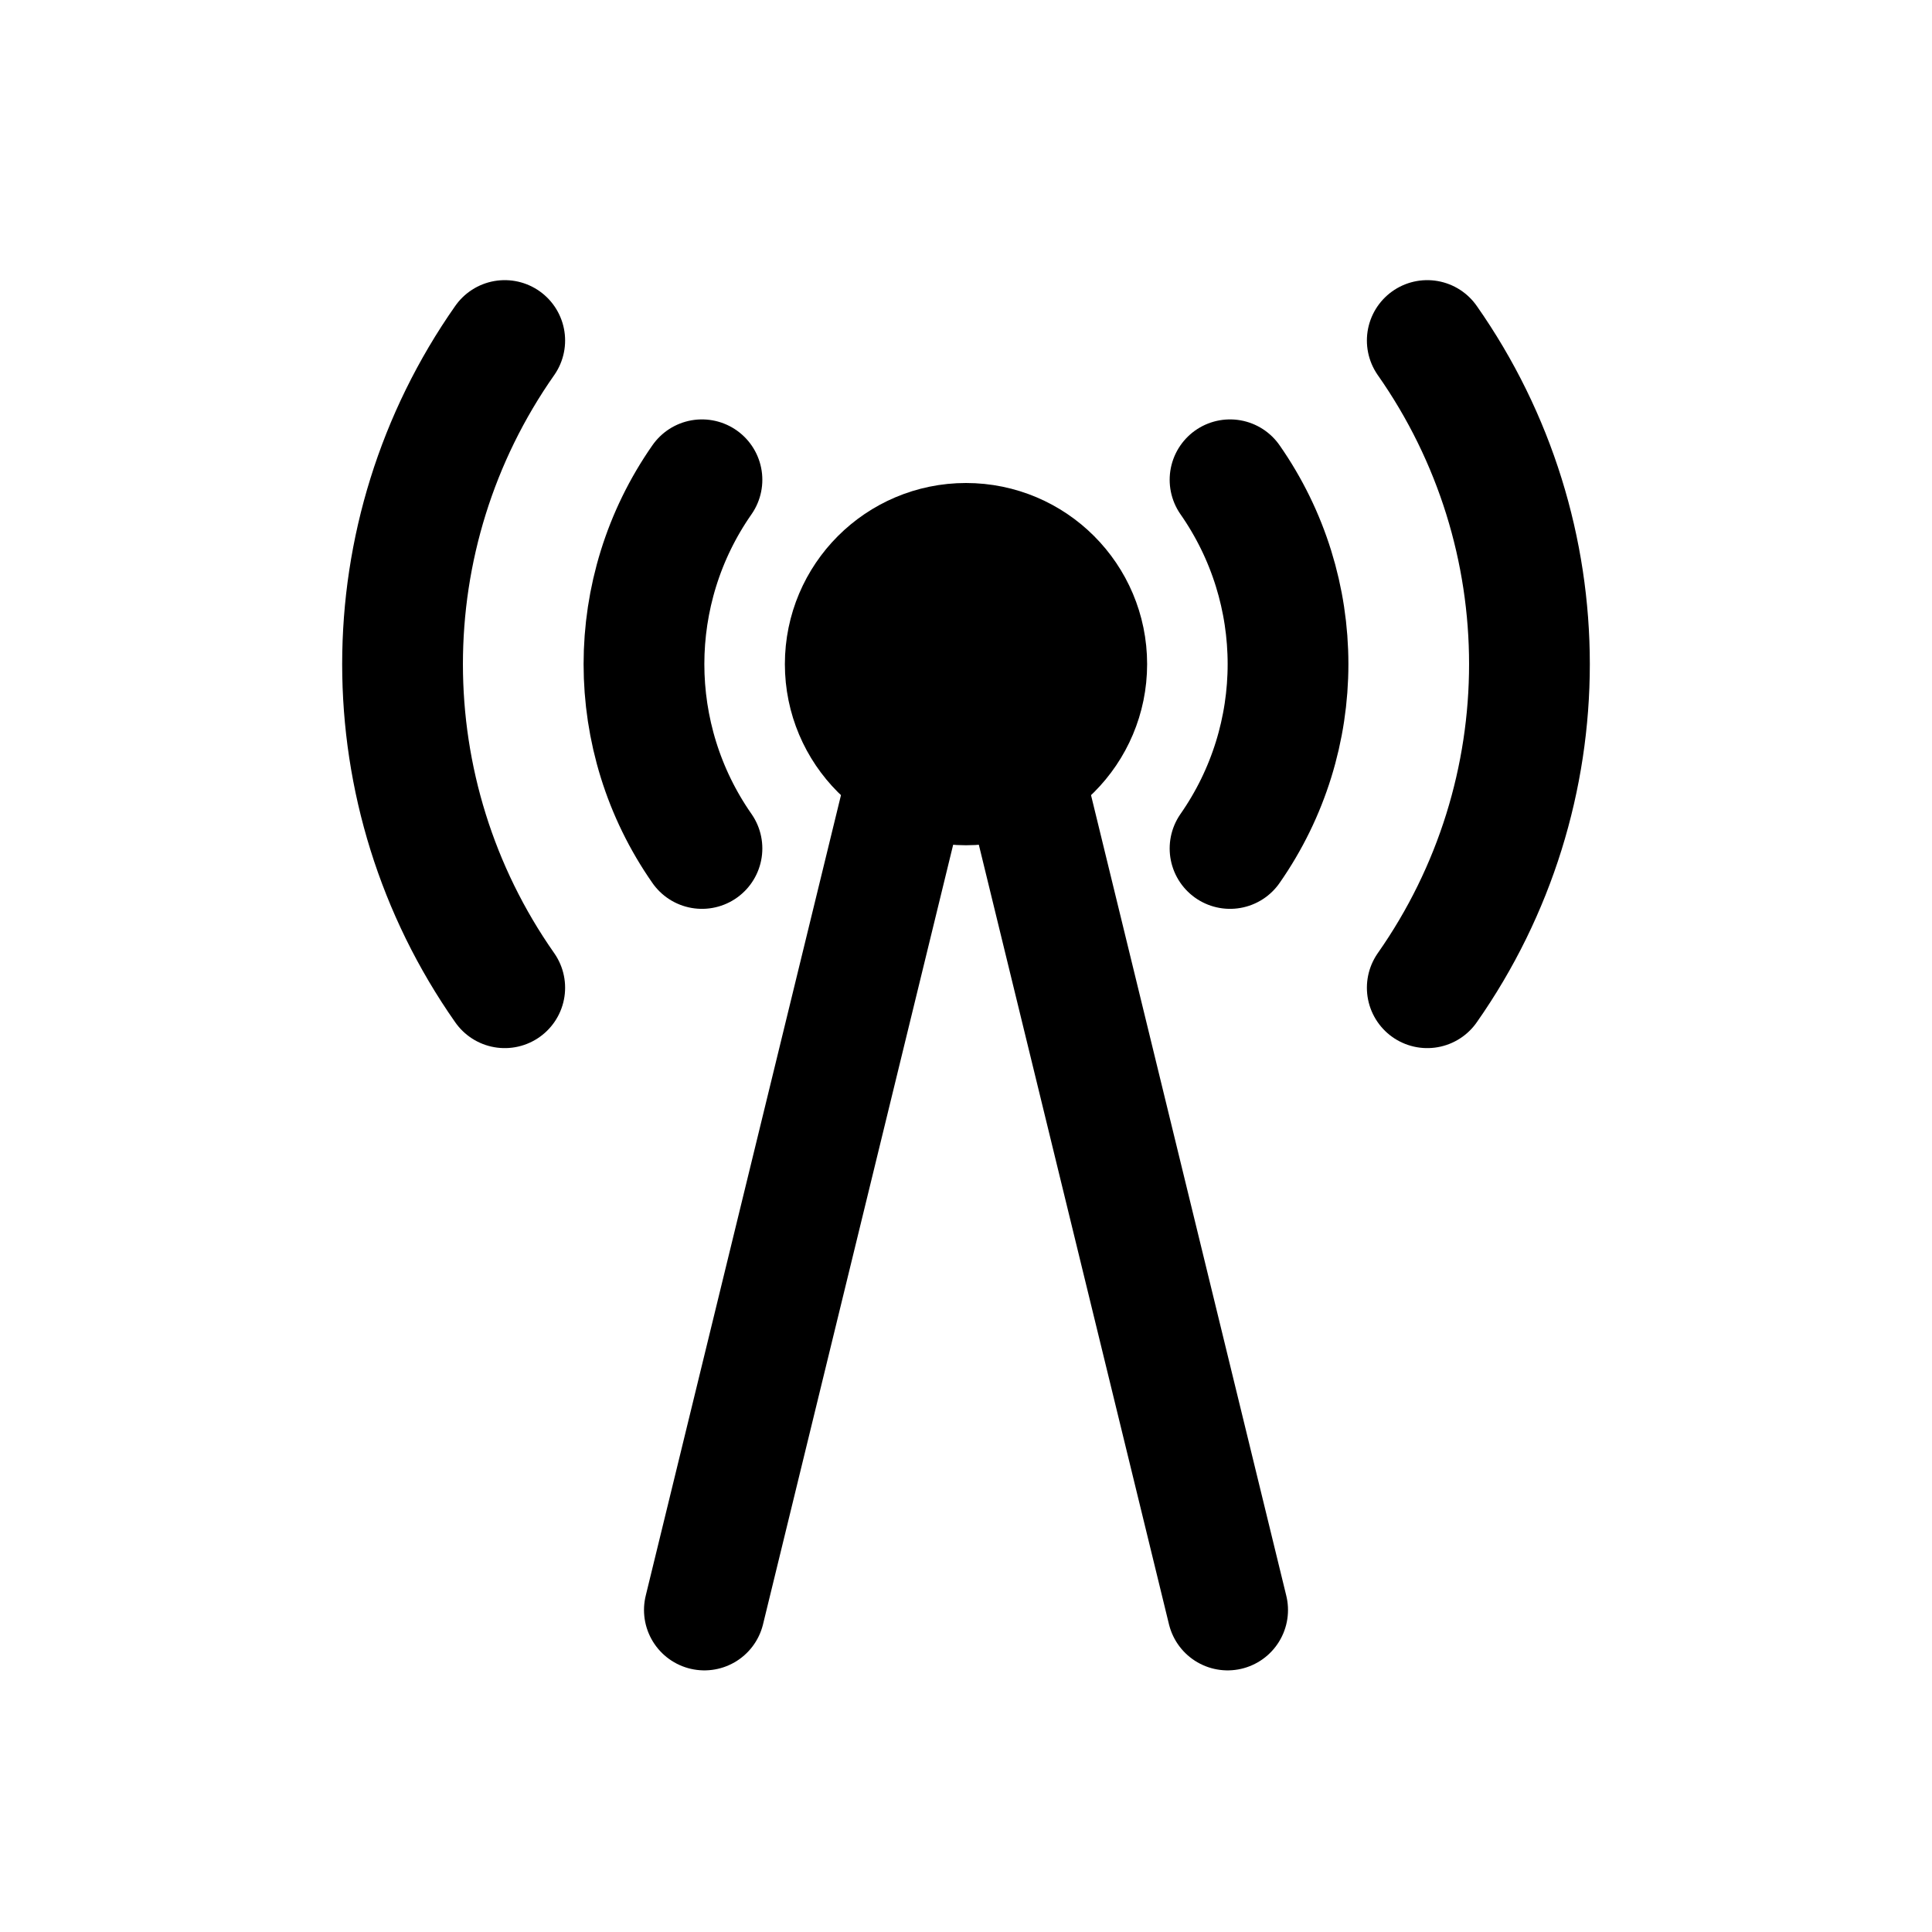
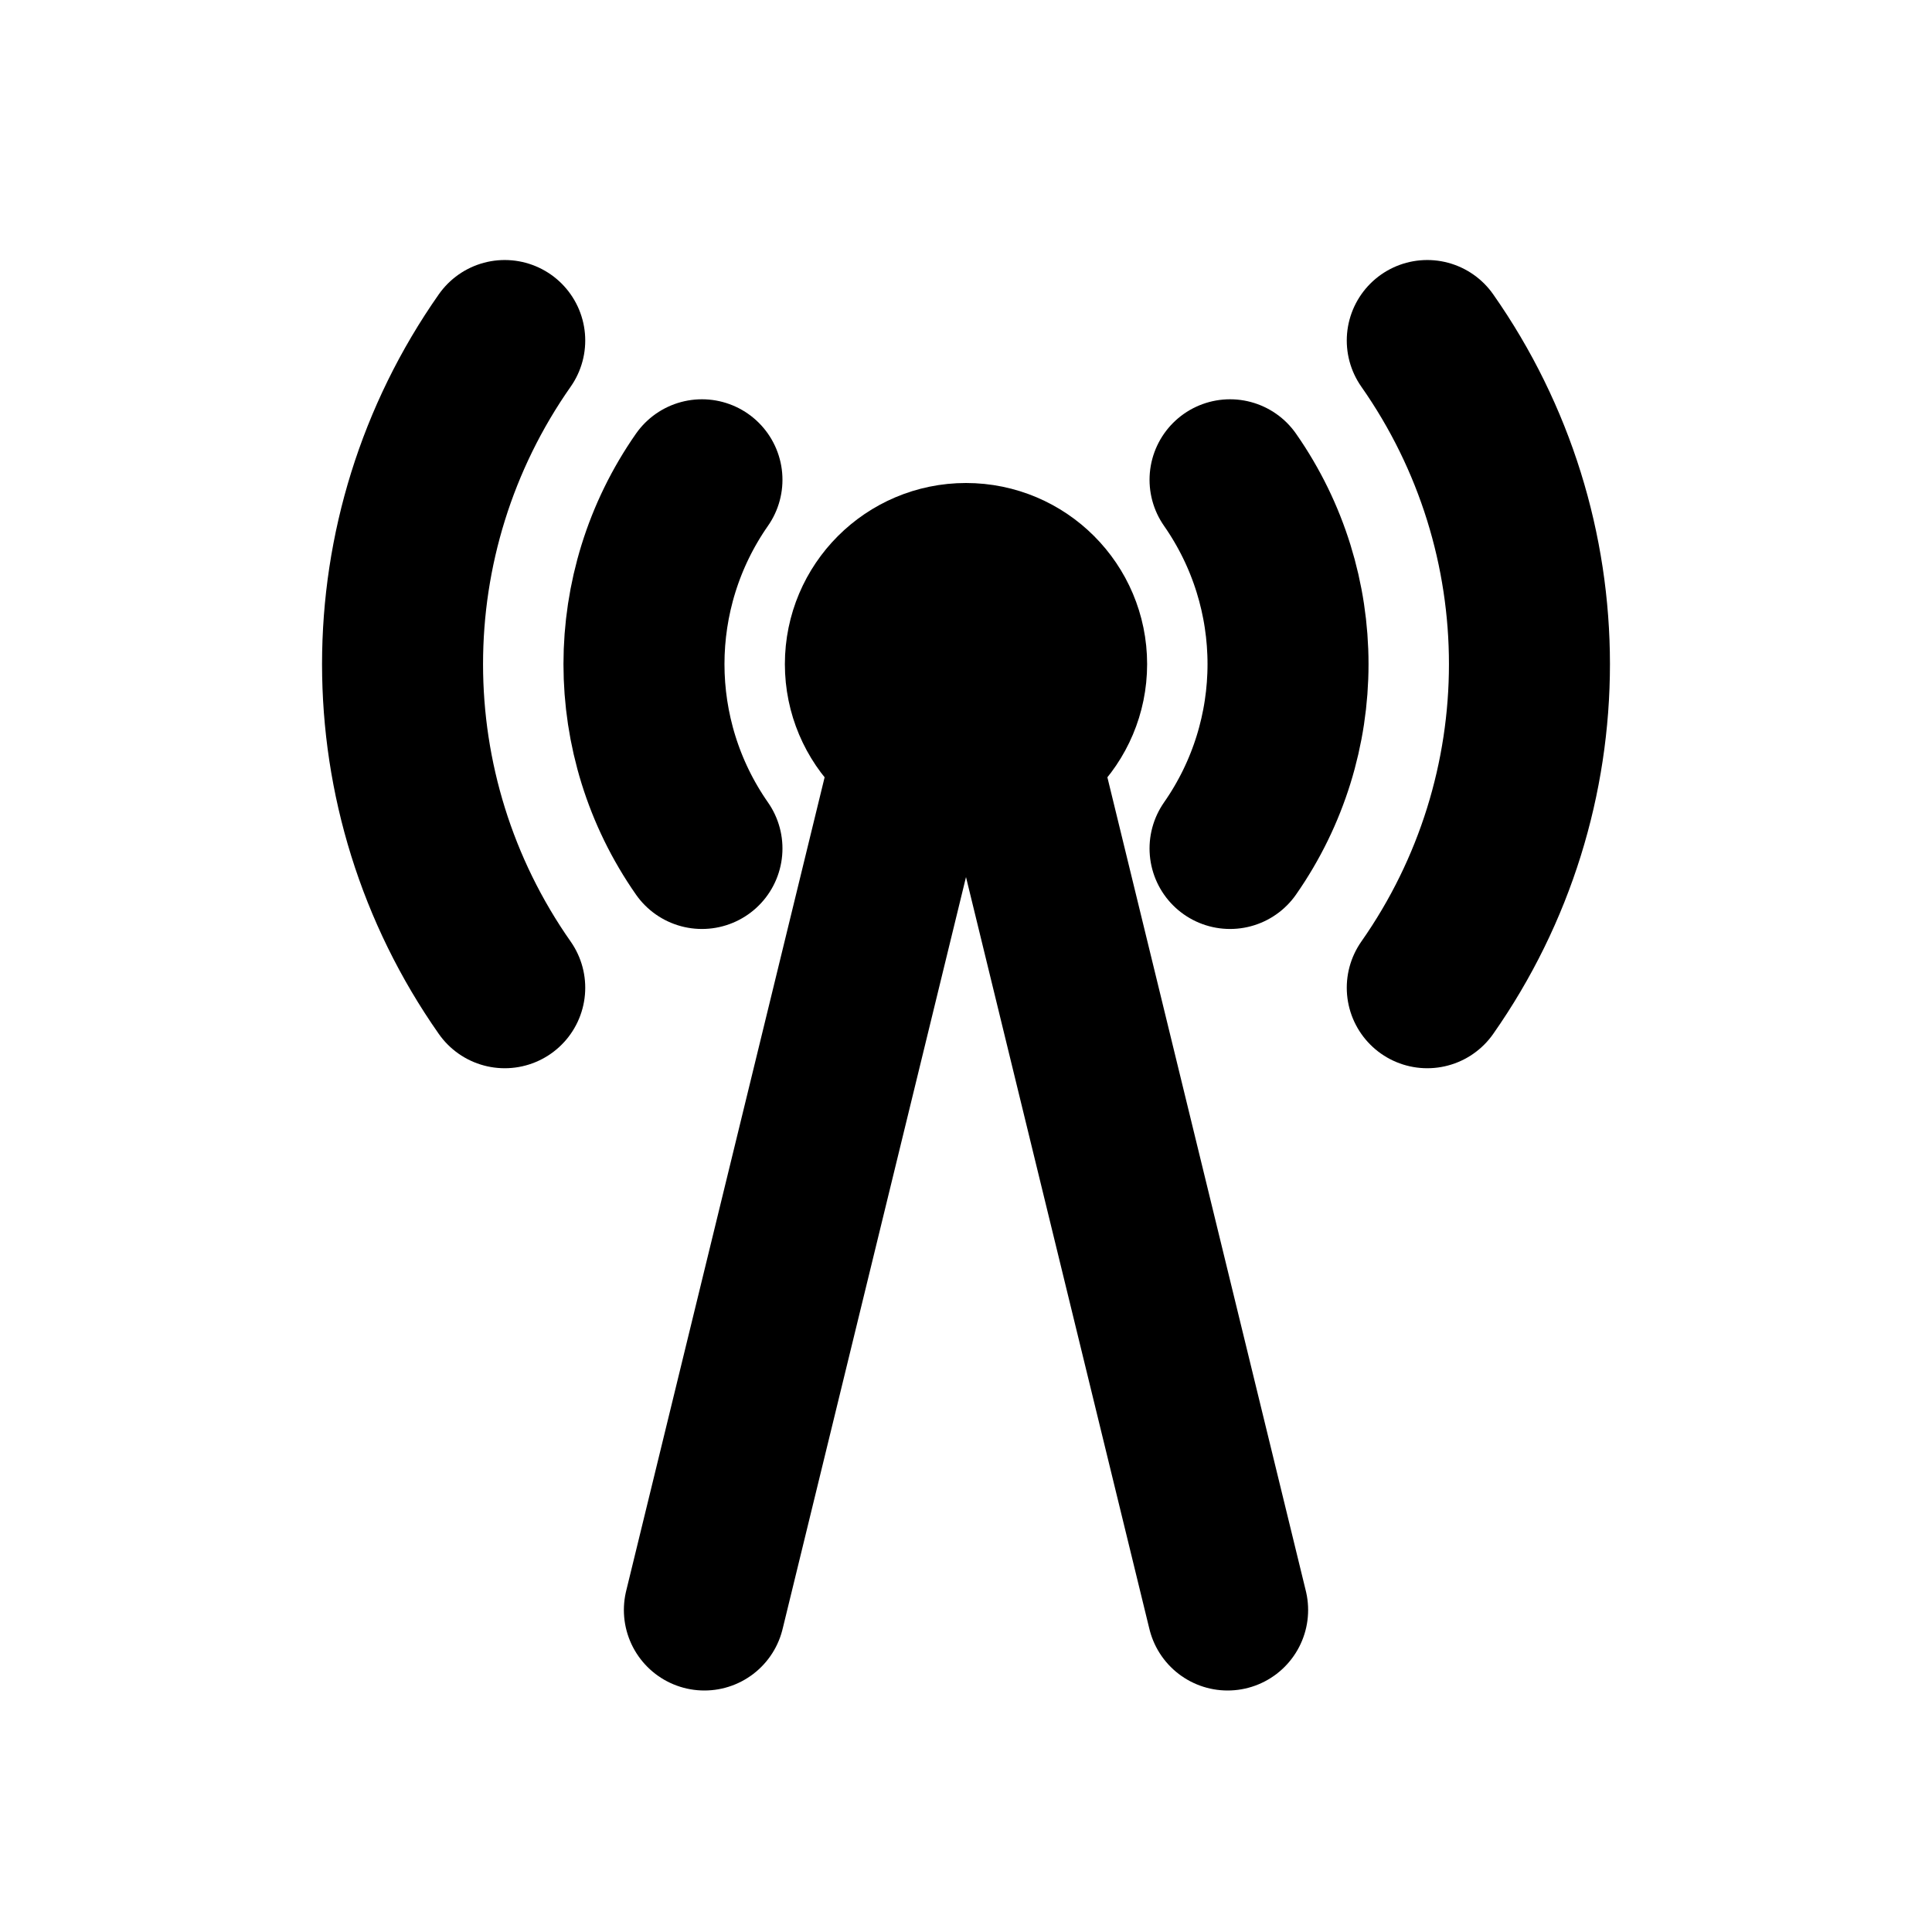
<svg xmlns="http://www.w3.org/2000/svg" viewBox="0 0 24 24" fill="currentColor" stroke="currentColor" stroke-width="1.5" stroke-linecap="round" stroke-linejoin="round">
  <circle cx="12" cy="8.25" r="1.5" />
-   <path fill="none" d="M11.25 9.75 8.75 20M12.75 9.75 15.25 20M15.28 5.96A4 4 0 0 1 15.28 10.54M8.72 10.54A4 4 0 0 1 8.72 5.96M17.73 4.23A7 7 0 0 1 17.73 12.27M6.27 12.27A7 7 0 0 1 6.27 4.23" />
+   <path fill="none" stroke-width="2" d="M11.25 9.75 8.75 20M12.75 9.75 15.25 20M15.28 5.96A4 4 0 0 1 15.28 10.54M8.72 10.54A4 4 0 0 1 8.72 5.96M17.73 4.23A7 7 0 0 1 17.73 12.27M6.27 12.27A7 7 0 0 1 6.27 4.23" />
</svg>
